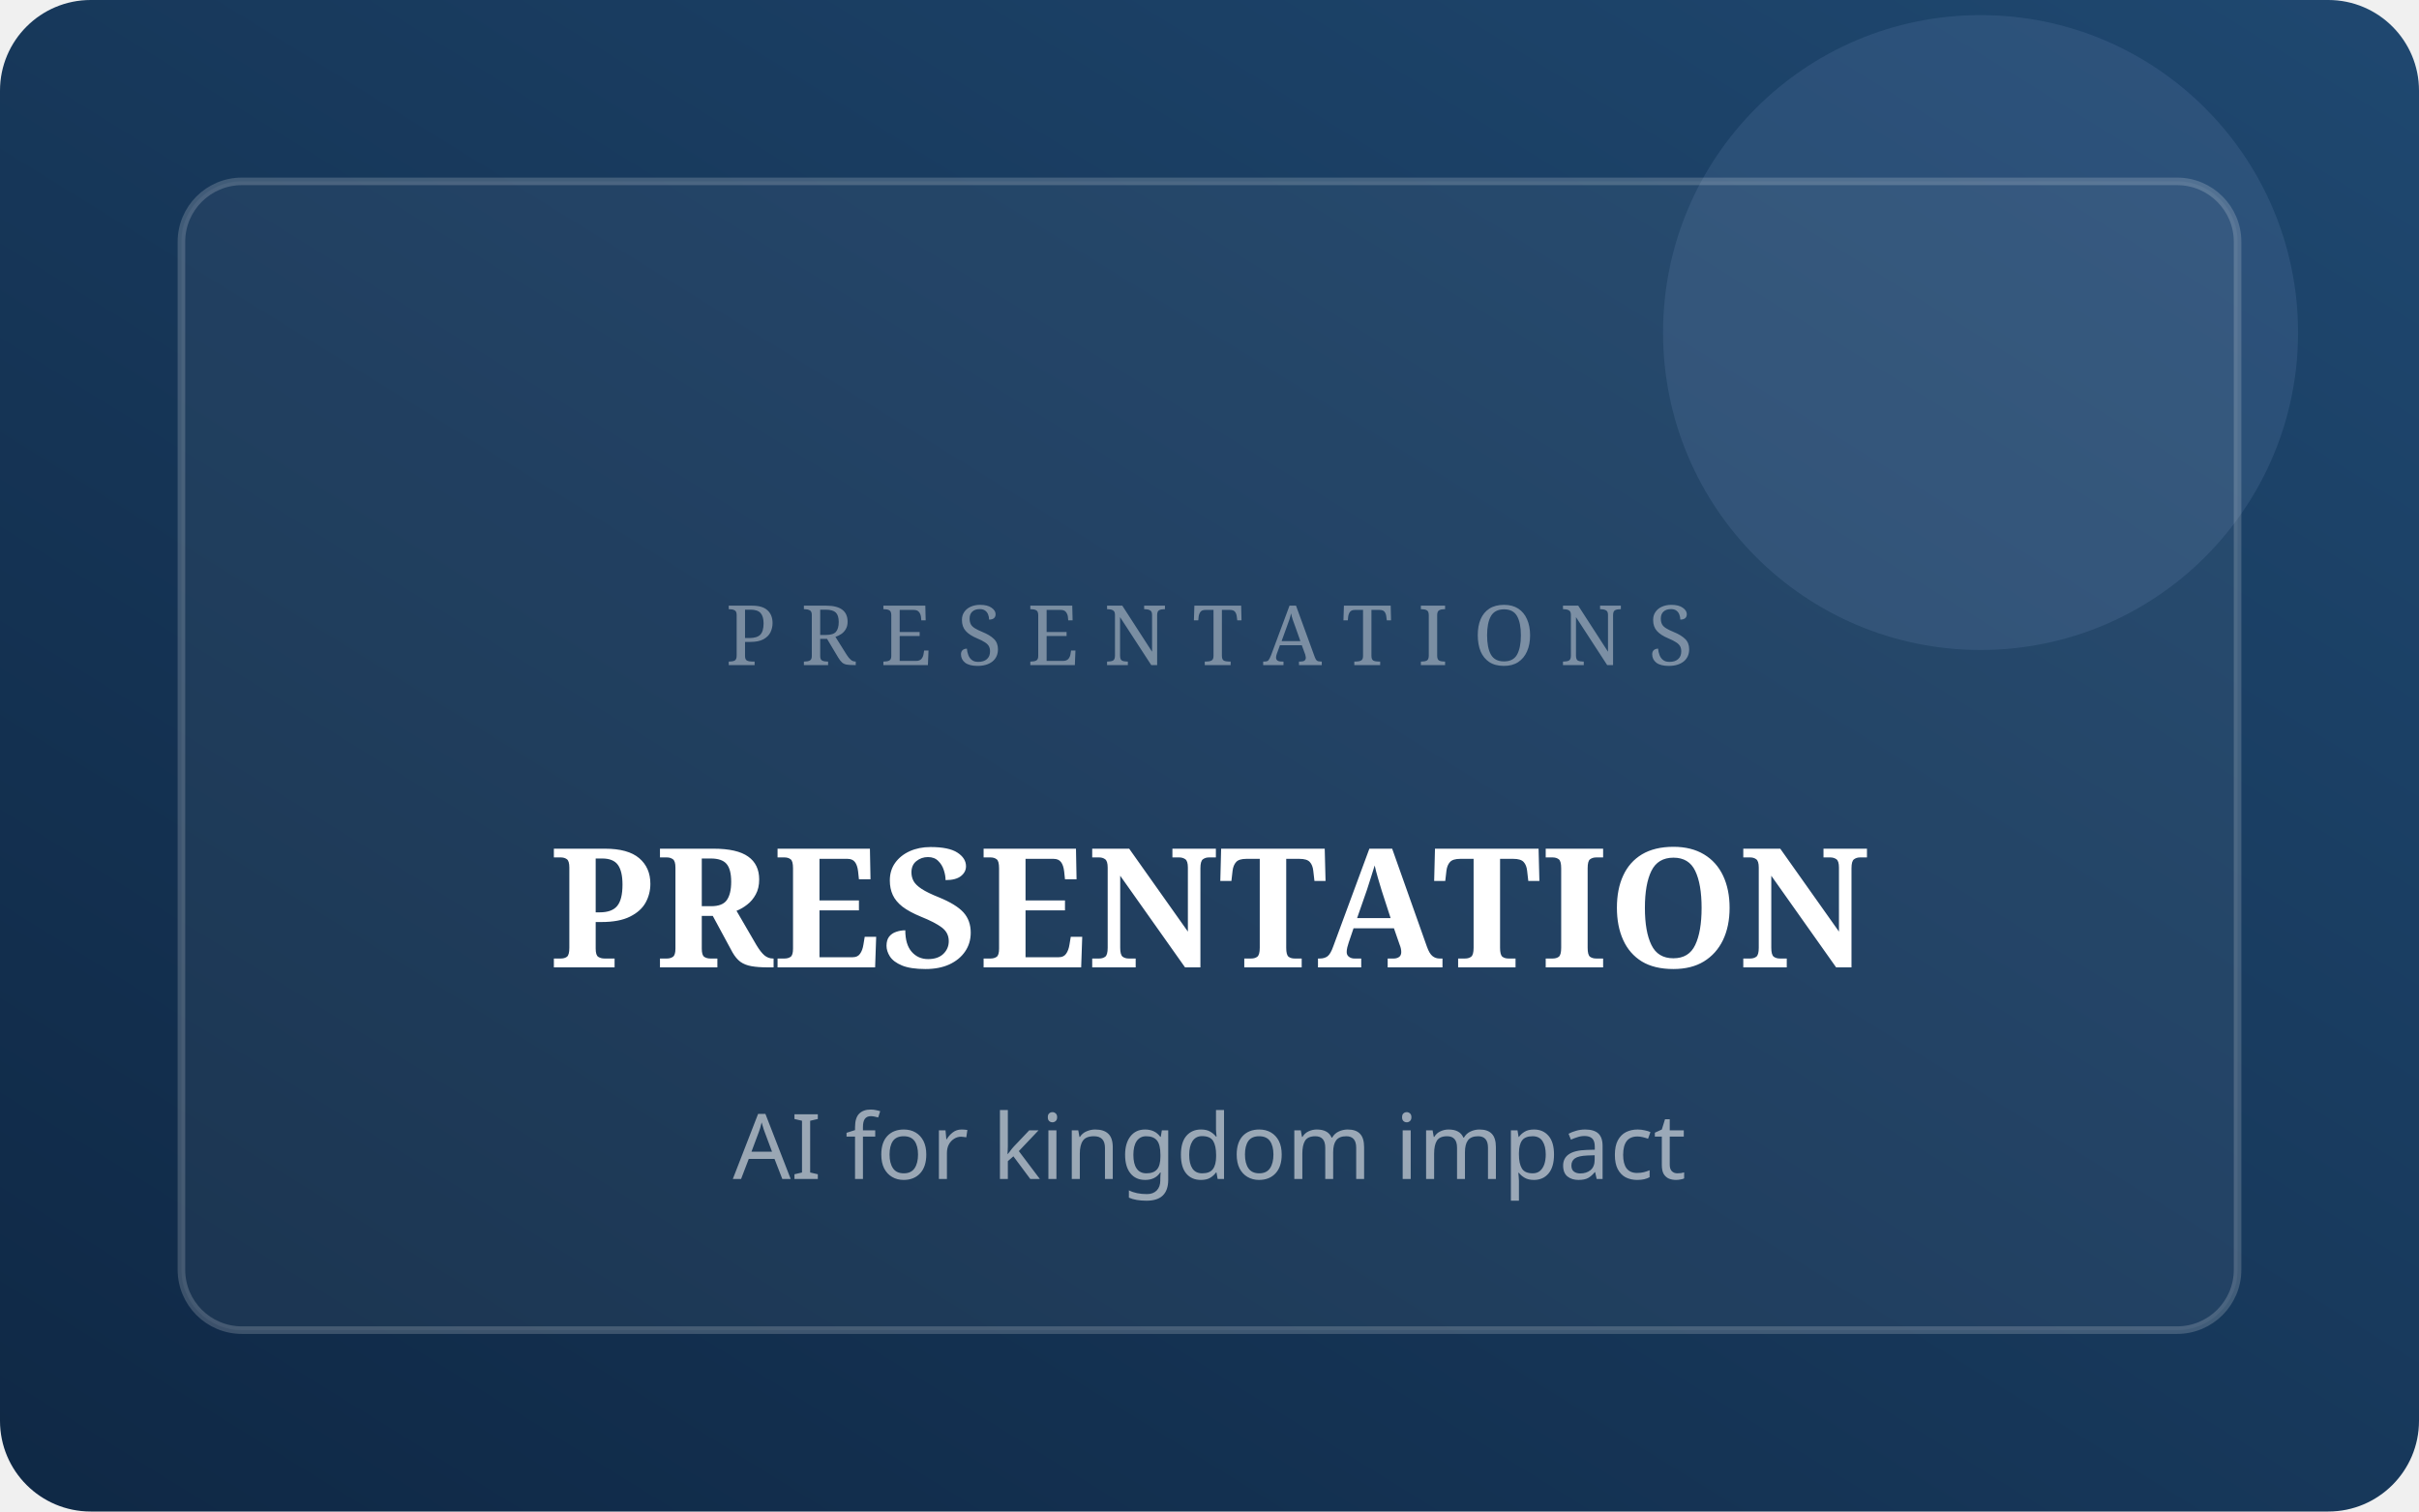
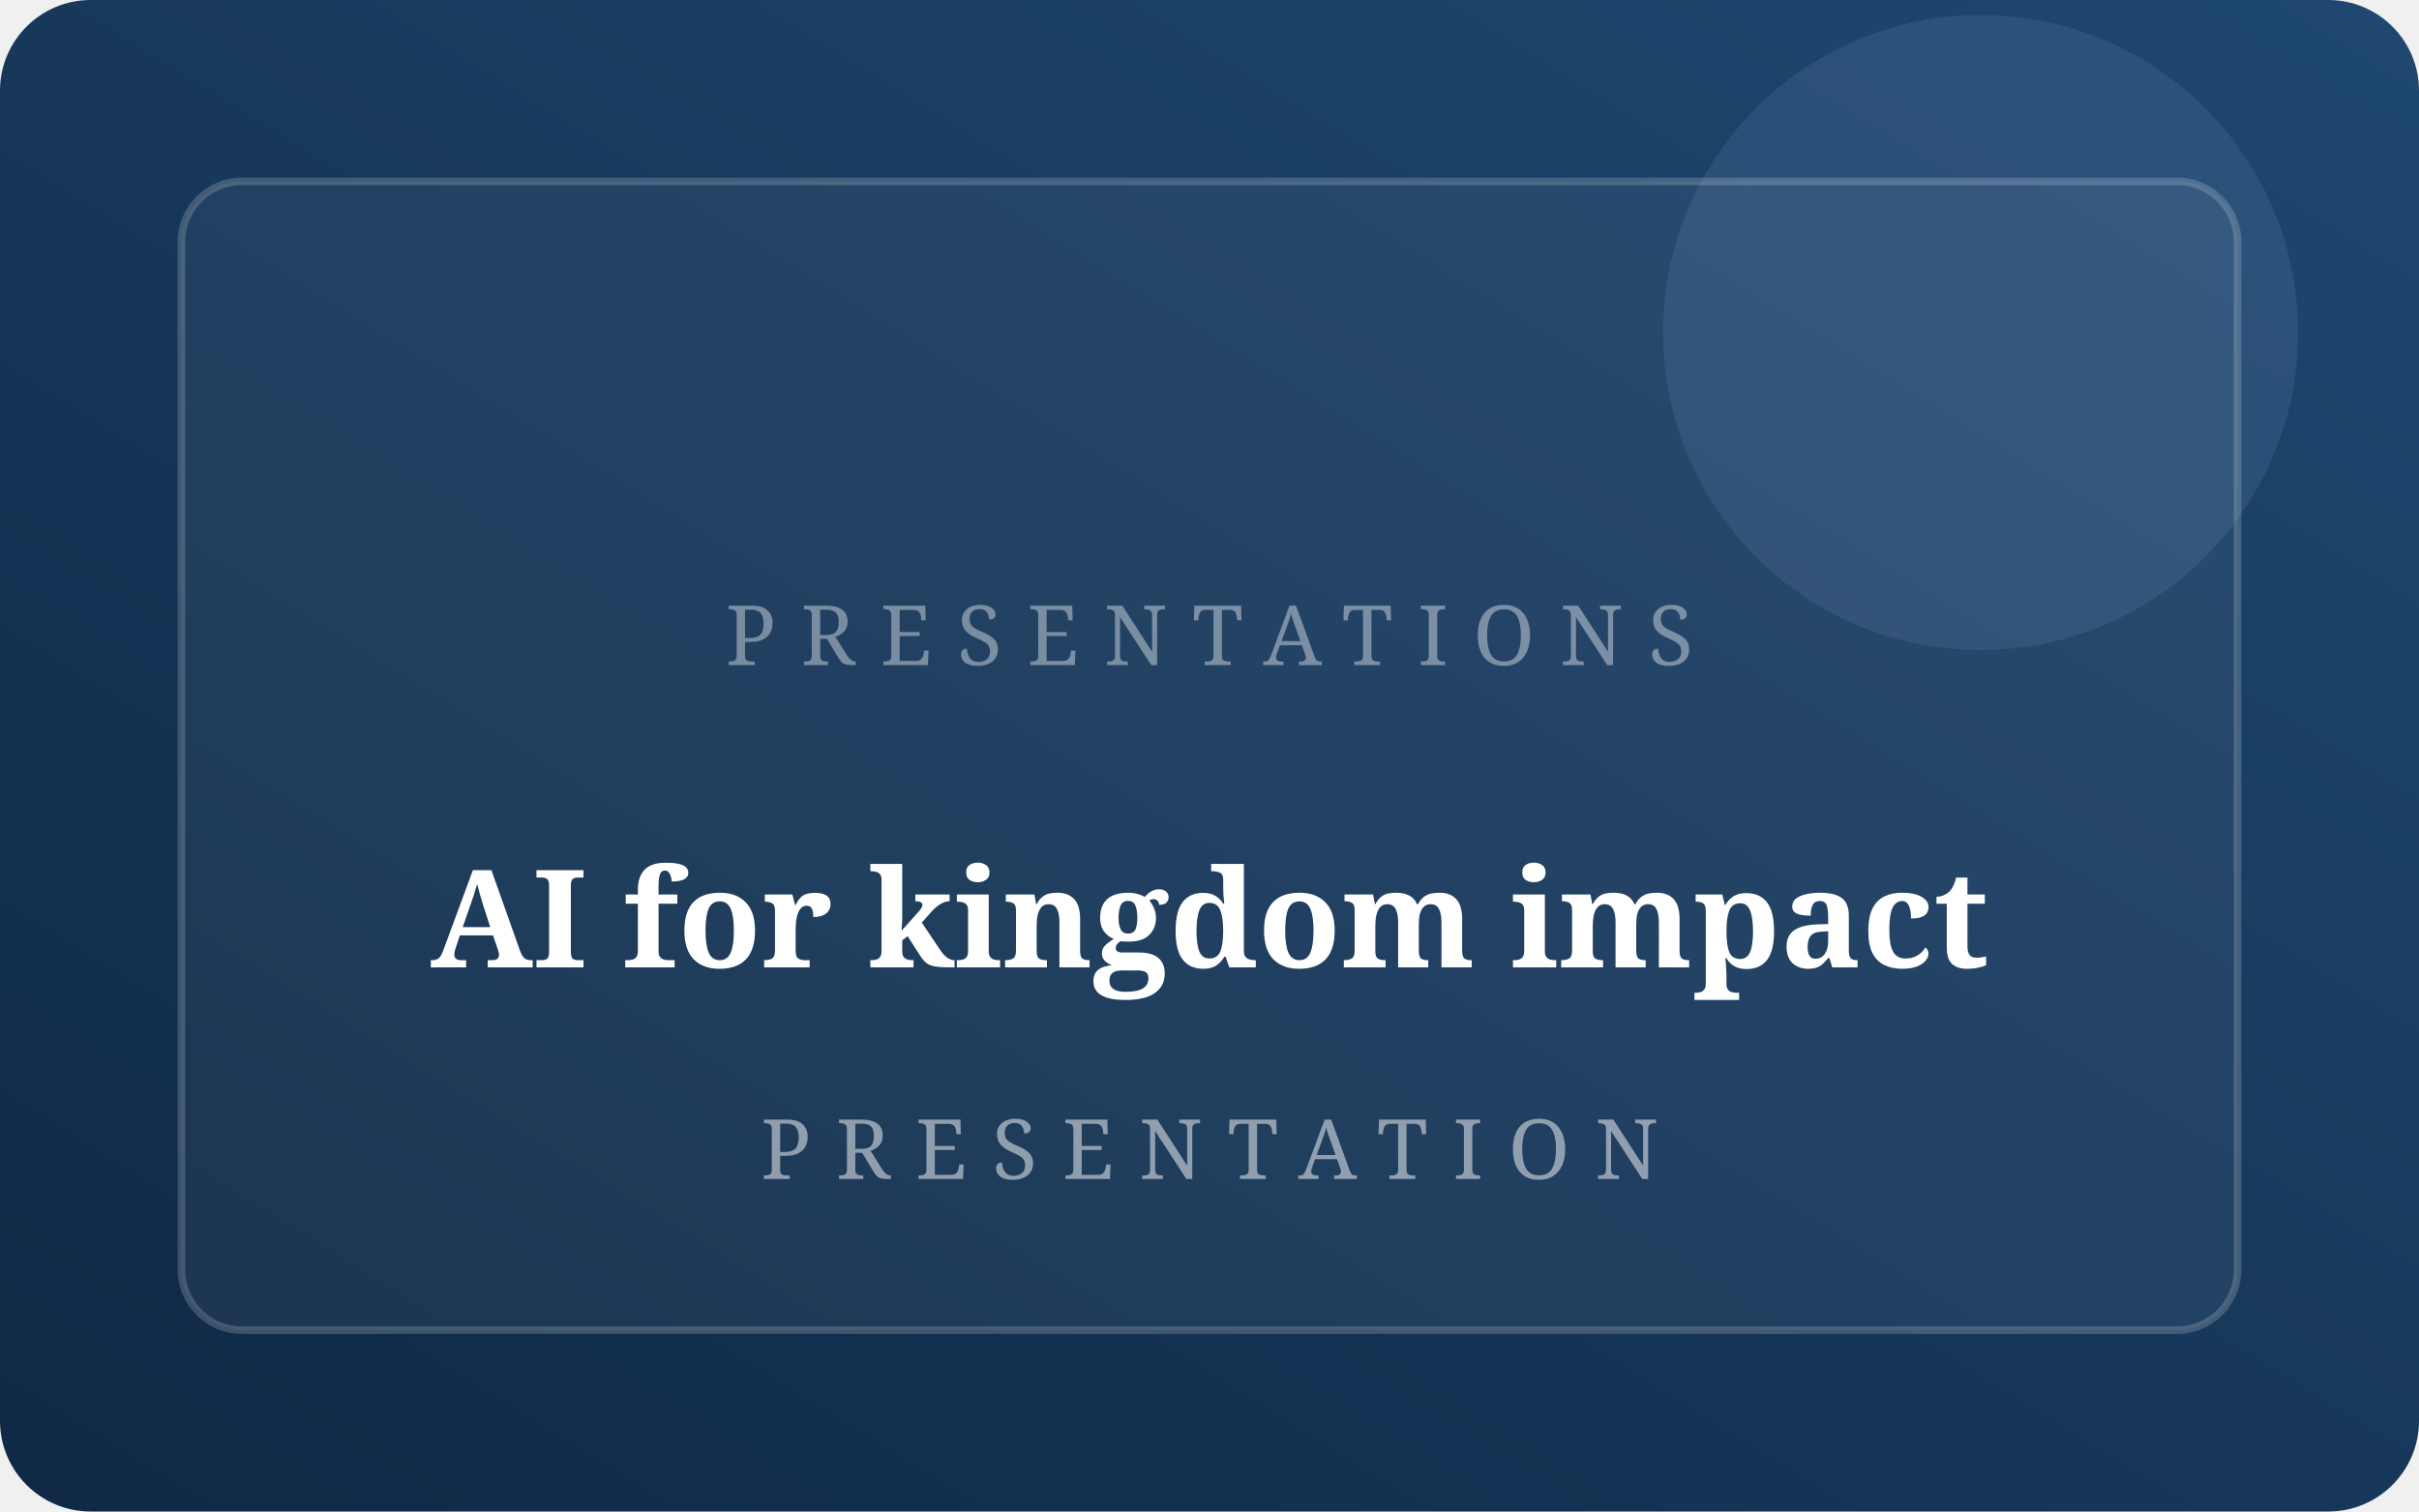
<svg xmlns="http://www.w3.org/2000/svg" width="320" height="200" viewBox="0 0 320 200" fill="none">
  <defs>
    <linearGradient id="pLk" x1="0%" y1="100%" x2="100%" y2="0%">
      <stop offset="0%" stop-color="#0f2845" />
      <stop offset="100%" stop-color="#1f4870" />
    </linearGradient>
  </defs>
  <rect width="320" height="200" rx="12" fill="url(#pLk)" />
  <circle cx="262" cy="44" r="42" fill="rgba(180,200,255,0.10)" />
  <rect x="24" y="24" width="272" height="152" rx="8" fill="rgba(255,255,255,0.05)" stroke="rgba(255,255,255,0.18)" stroke-width="1" />
  <text x="160" y="88" text-anchor="middle" fill="rgba(255,255,255,0.4)" font-family="Georgia, serif" font-size="11" letter-spacing="0.3em">PRESENTATIONS</text>
-   <text x="160" y="128" text-anchor="middle" fill="#fff" font-family="Georgia, serif" font-size="22" font-weight="600">PRESENTATION</text>
-   <text x="160" y="156" text-anchor="middle" fill="rgba(255,255,255,0.55)" font-family="system-ui, sans-serif" font-size="12">AI for kingdom impact</text>
+   <text x="160" y="128" text-anchor="middle" fill="#fff" font-family="Georgia, serif" font-size="18" font-weight="600">AI for kingdom impact</text>
+   <text x="160" y="156" text-anchor="middle" fill="rgba(255,255,255,0.5)" font-family="Georgia, serif" font-size="11" letter-spacing="0.3em">PRESENTATION</text>
</svg>
